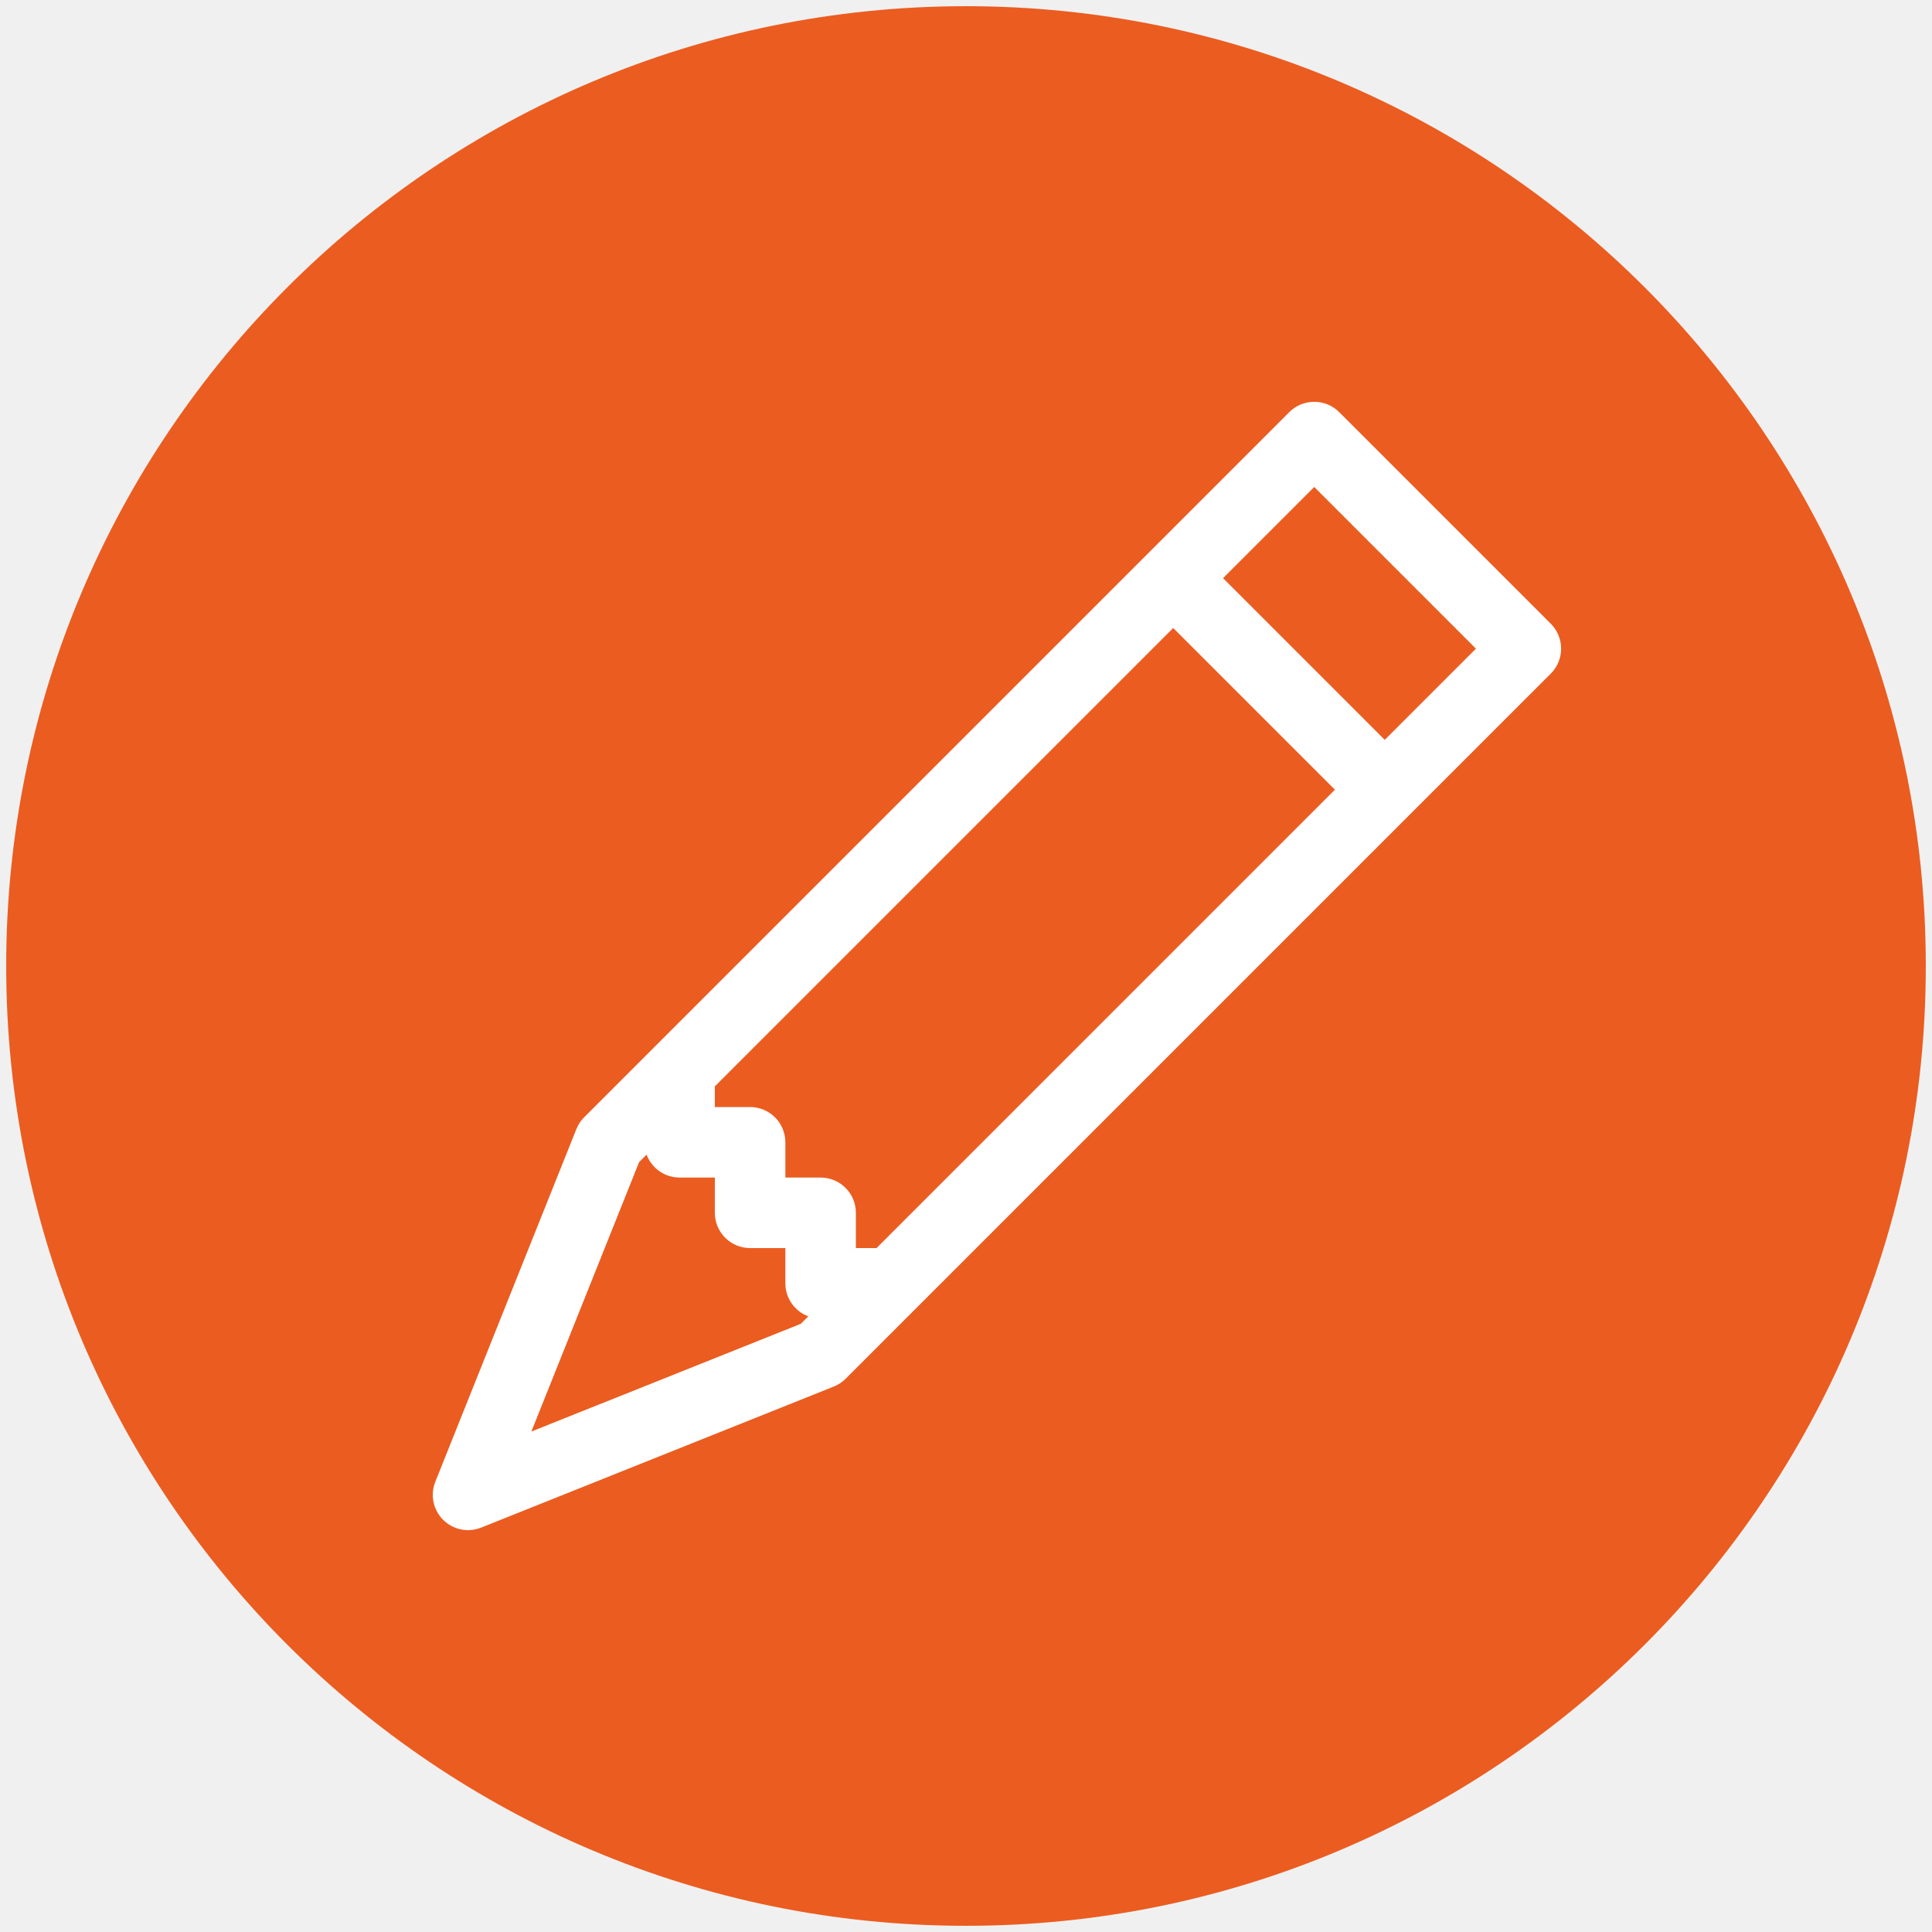
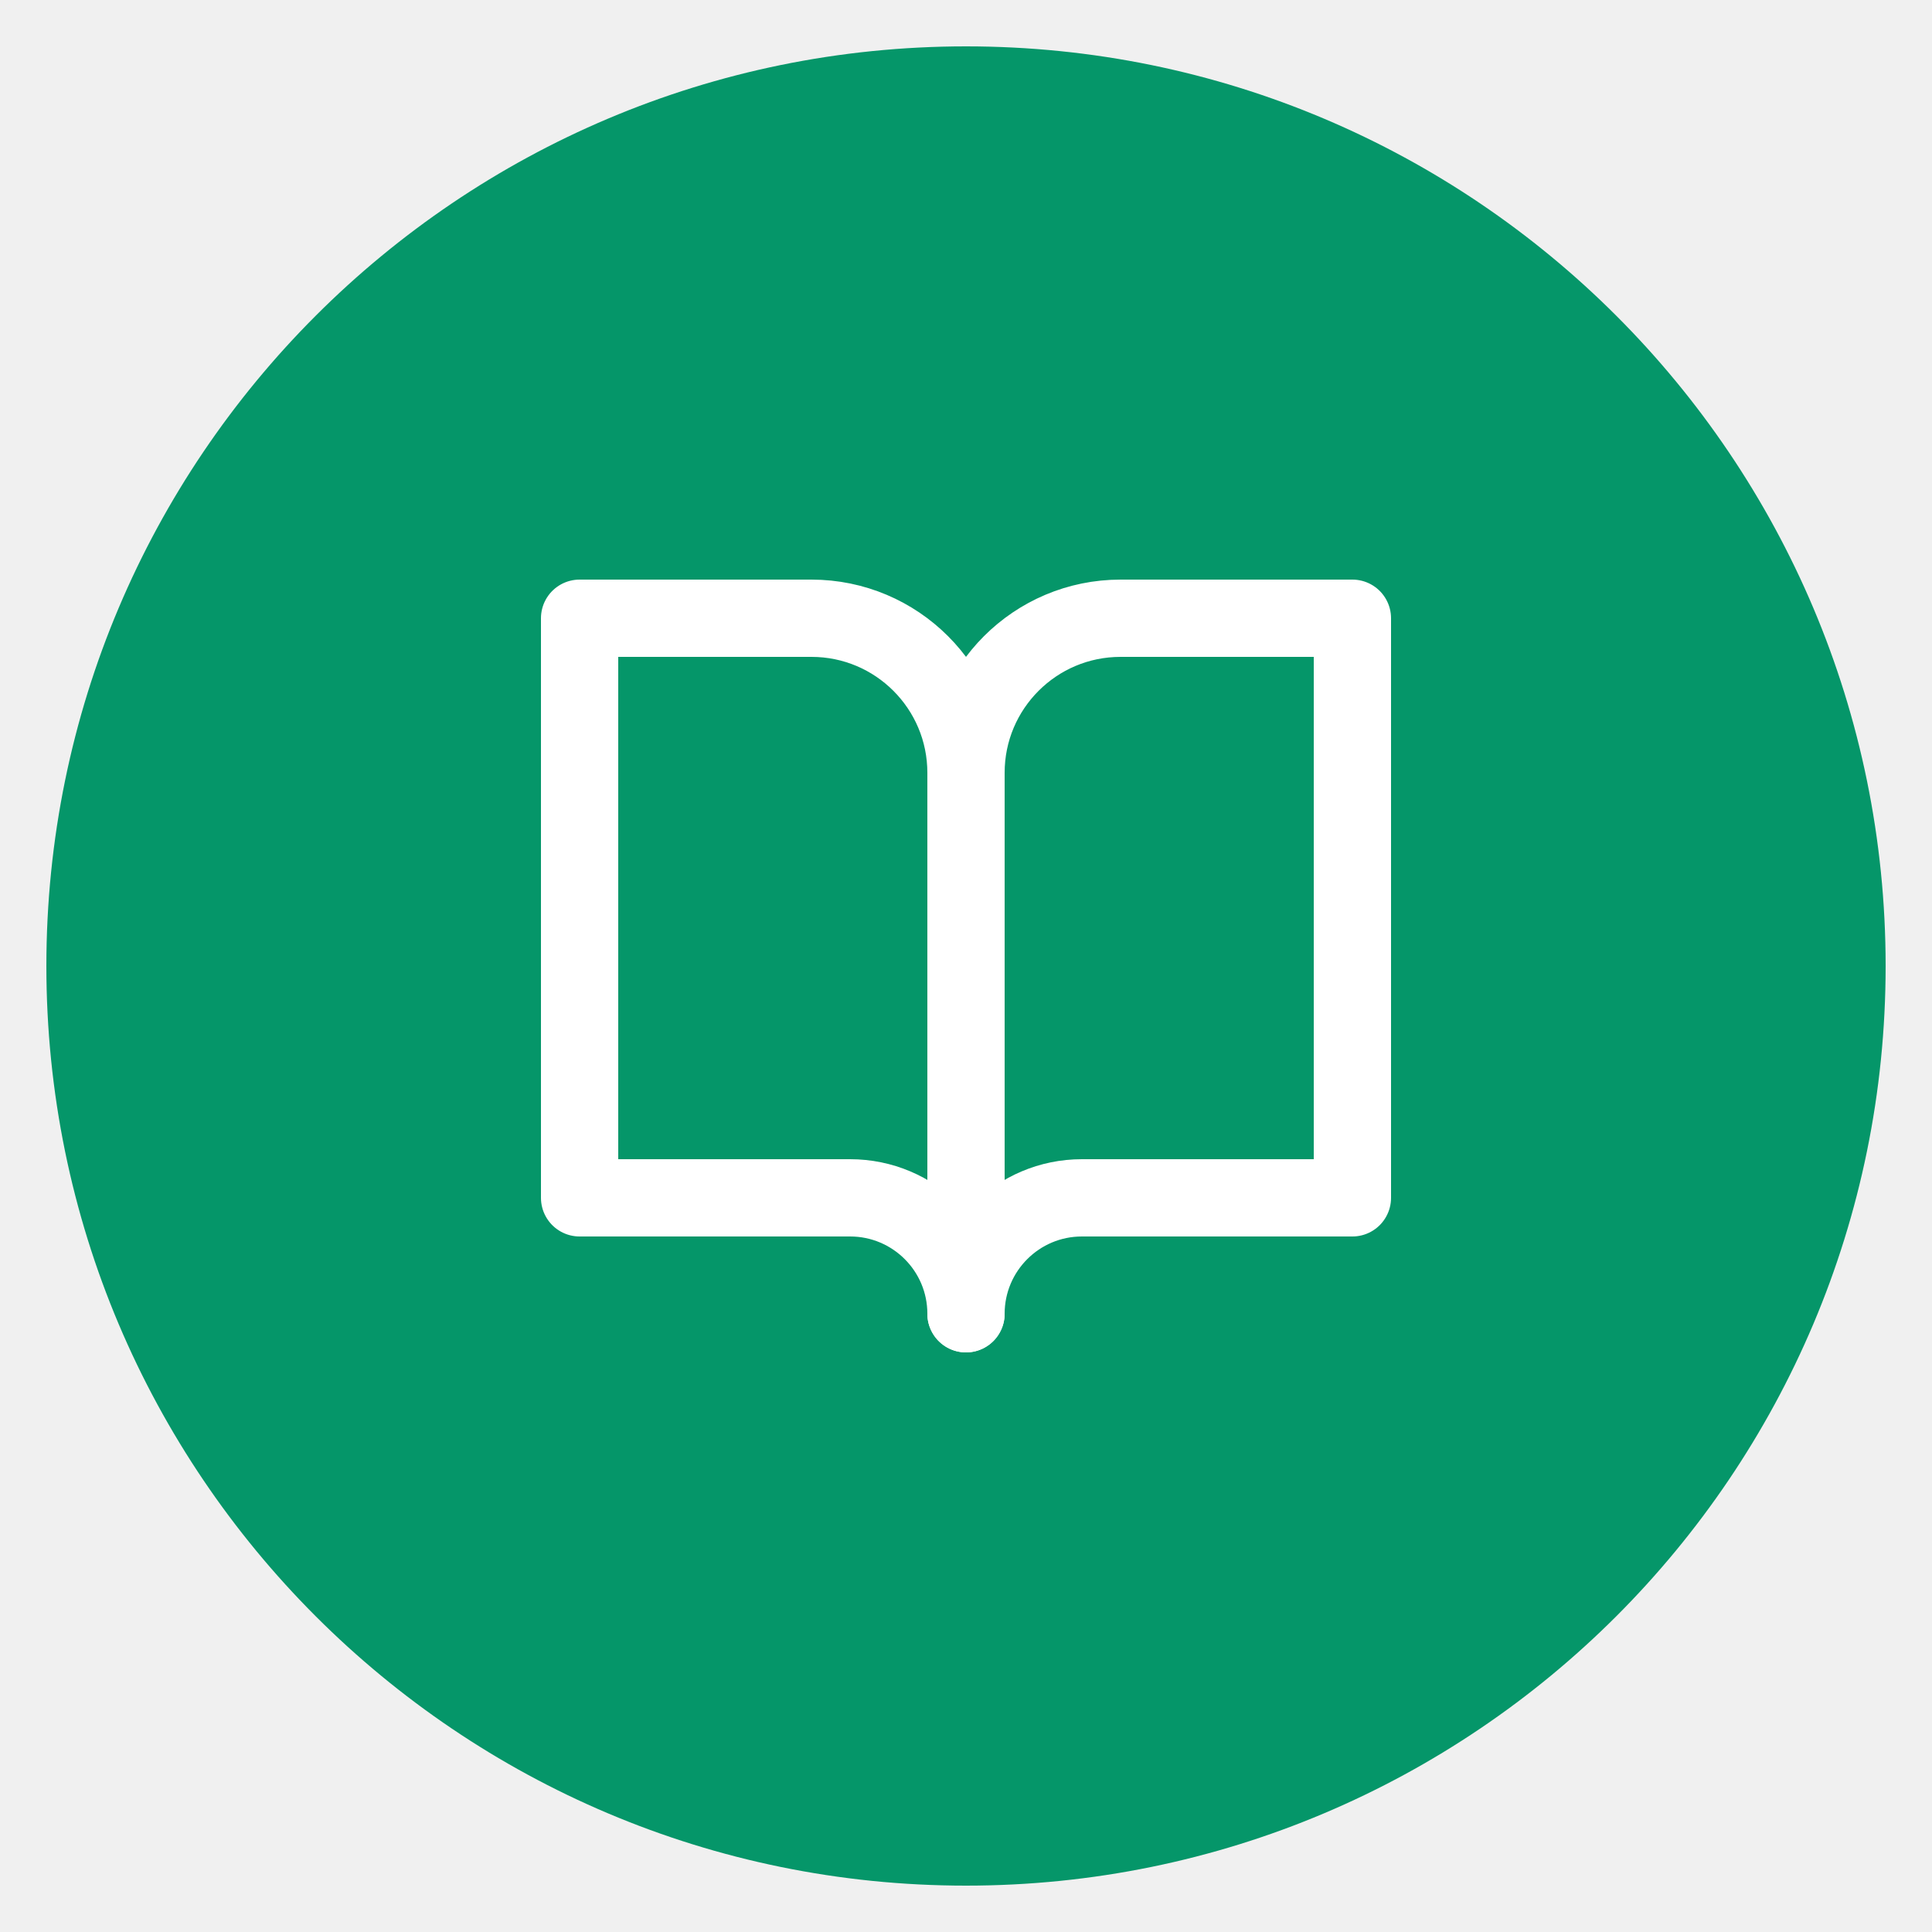
<svg xmlns="http://www.w3.org/2000/svg" width="250" height="250" viewBox="0 0 250 250" fill="none">
-   <path d="M125 6C190.722 6 244 59.278 244 125C244 190.722 190.722 244 125 244C59.278 244 6 190.722 6 125C6 59.278 59.278 6 125 6Z" fill="#EB5C20" stroke="#EB5C20" stroke-width="10.397" stroke-linecap="round" stroke-linejoin="round" />
-   <g clip-path="url(#clip0_15_9)">
-     <path d="M166.832 53.332C167.256 52.907 167.759 52.57 168.314 52.34C168.868 52.11 169.462 51.992 170.062 51.992C170.663 51.992 171.257 52.11 171.811 52.34C172.365 52.57 172.869 52.907 173.293 53.332L200.668 80.707C201.093 81.131 201.43 81.635 201.66 82.189C201.89 82.743 202.008 83.337 202.008 83.938C202.008 84.538 201.89 85.132 201.66 85.686C201.43 86.24 201.093 86.744 200.668 87.168L109.418 178.418C108.98 178.853 108.458 179.194 107.885 179.421L62.26 197.671C61.431 198.003 60.522 198.085 59.647 197.905C58.773 197.726 57.969 197.293 57.338 196.662C56.706 196.03 56.274 195.227 56.095 194.353C55.915 193.478 55.997 192.569 56.328 191.74L74.578 146.115C74.806 145.542 75.147 145.02 75.582 144.582L166.832 53.332V53.332ZM158.264 74.812L179.187 95.736L190.986 83.938L170.062 63.014L158.264 74.812ZM172.736 102.187L151.812 81.264L92.5 140.576V143.25H97.062C98.272 143.25 99.433 143.731 100.289 144.586C101.144 145.442 101.625 146.602 101.625 147.812V152.375H106.187C107.397 152.375 108.558 152.856 109.414 153.711C110.269 154.567 110.75 155.727 110.75 156.937V161.5H113.424L172.736 102.187V102.187ZM83.667 149.409L82.7 150.377L68.757 185.243L103.623 171.3L104.591 170.333C103.72 170.008 102.97 169.425 102.44 168.661C101.91 167.898 101.626 166.992 101.625 166.062V161.5H97.062C95.852 161.5 94.692 161.019 93.836 160.164C92.981 159.308 92.5 158.148 92.5 156.937V152.375H87.937C87.008 152.374 86.102 152.09 85.338 151.56C84.575 151.03 83.992 150.28 83.667 149.409V149.409Z" fill="white" />
+   <circle cx="125" cy="125" r="119" fill="#059669" />
+   <g transform="translate(65, 65) scale(5)">
+     <path d="M2 3h6a4 4 0 0 1 4 4v14a3 3 0 0 0-3-3H2z" fill="none" stroke="white" stroke-width="2" stroke-linecap="round" stroke-linejoin="round" />
+     <path d="M22 3h-6a4 4 0 0 0-4 4v14a3 3 0 0 1 3-3h7z" fill="none" stroke="white" stroke-width="2" stroke-linecap="round" stroke-linejoin="round" />
  </g>
-   <defs>
-     <clipPath id="clip0_15_9">
-       <rect width="146" height="146" fill="white" transform="translate(56 52)" />
-     </clipPath>
-   </defs>
</svg>
